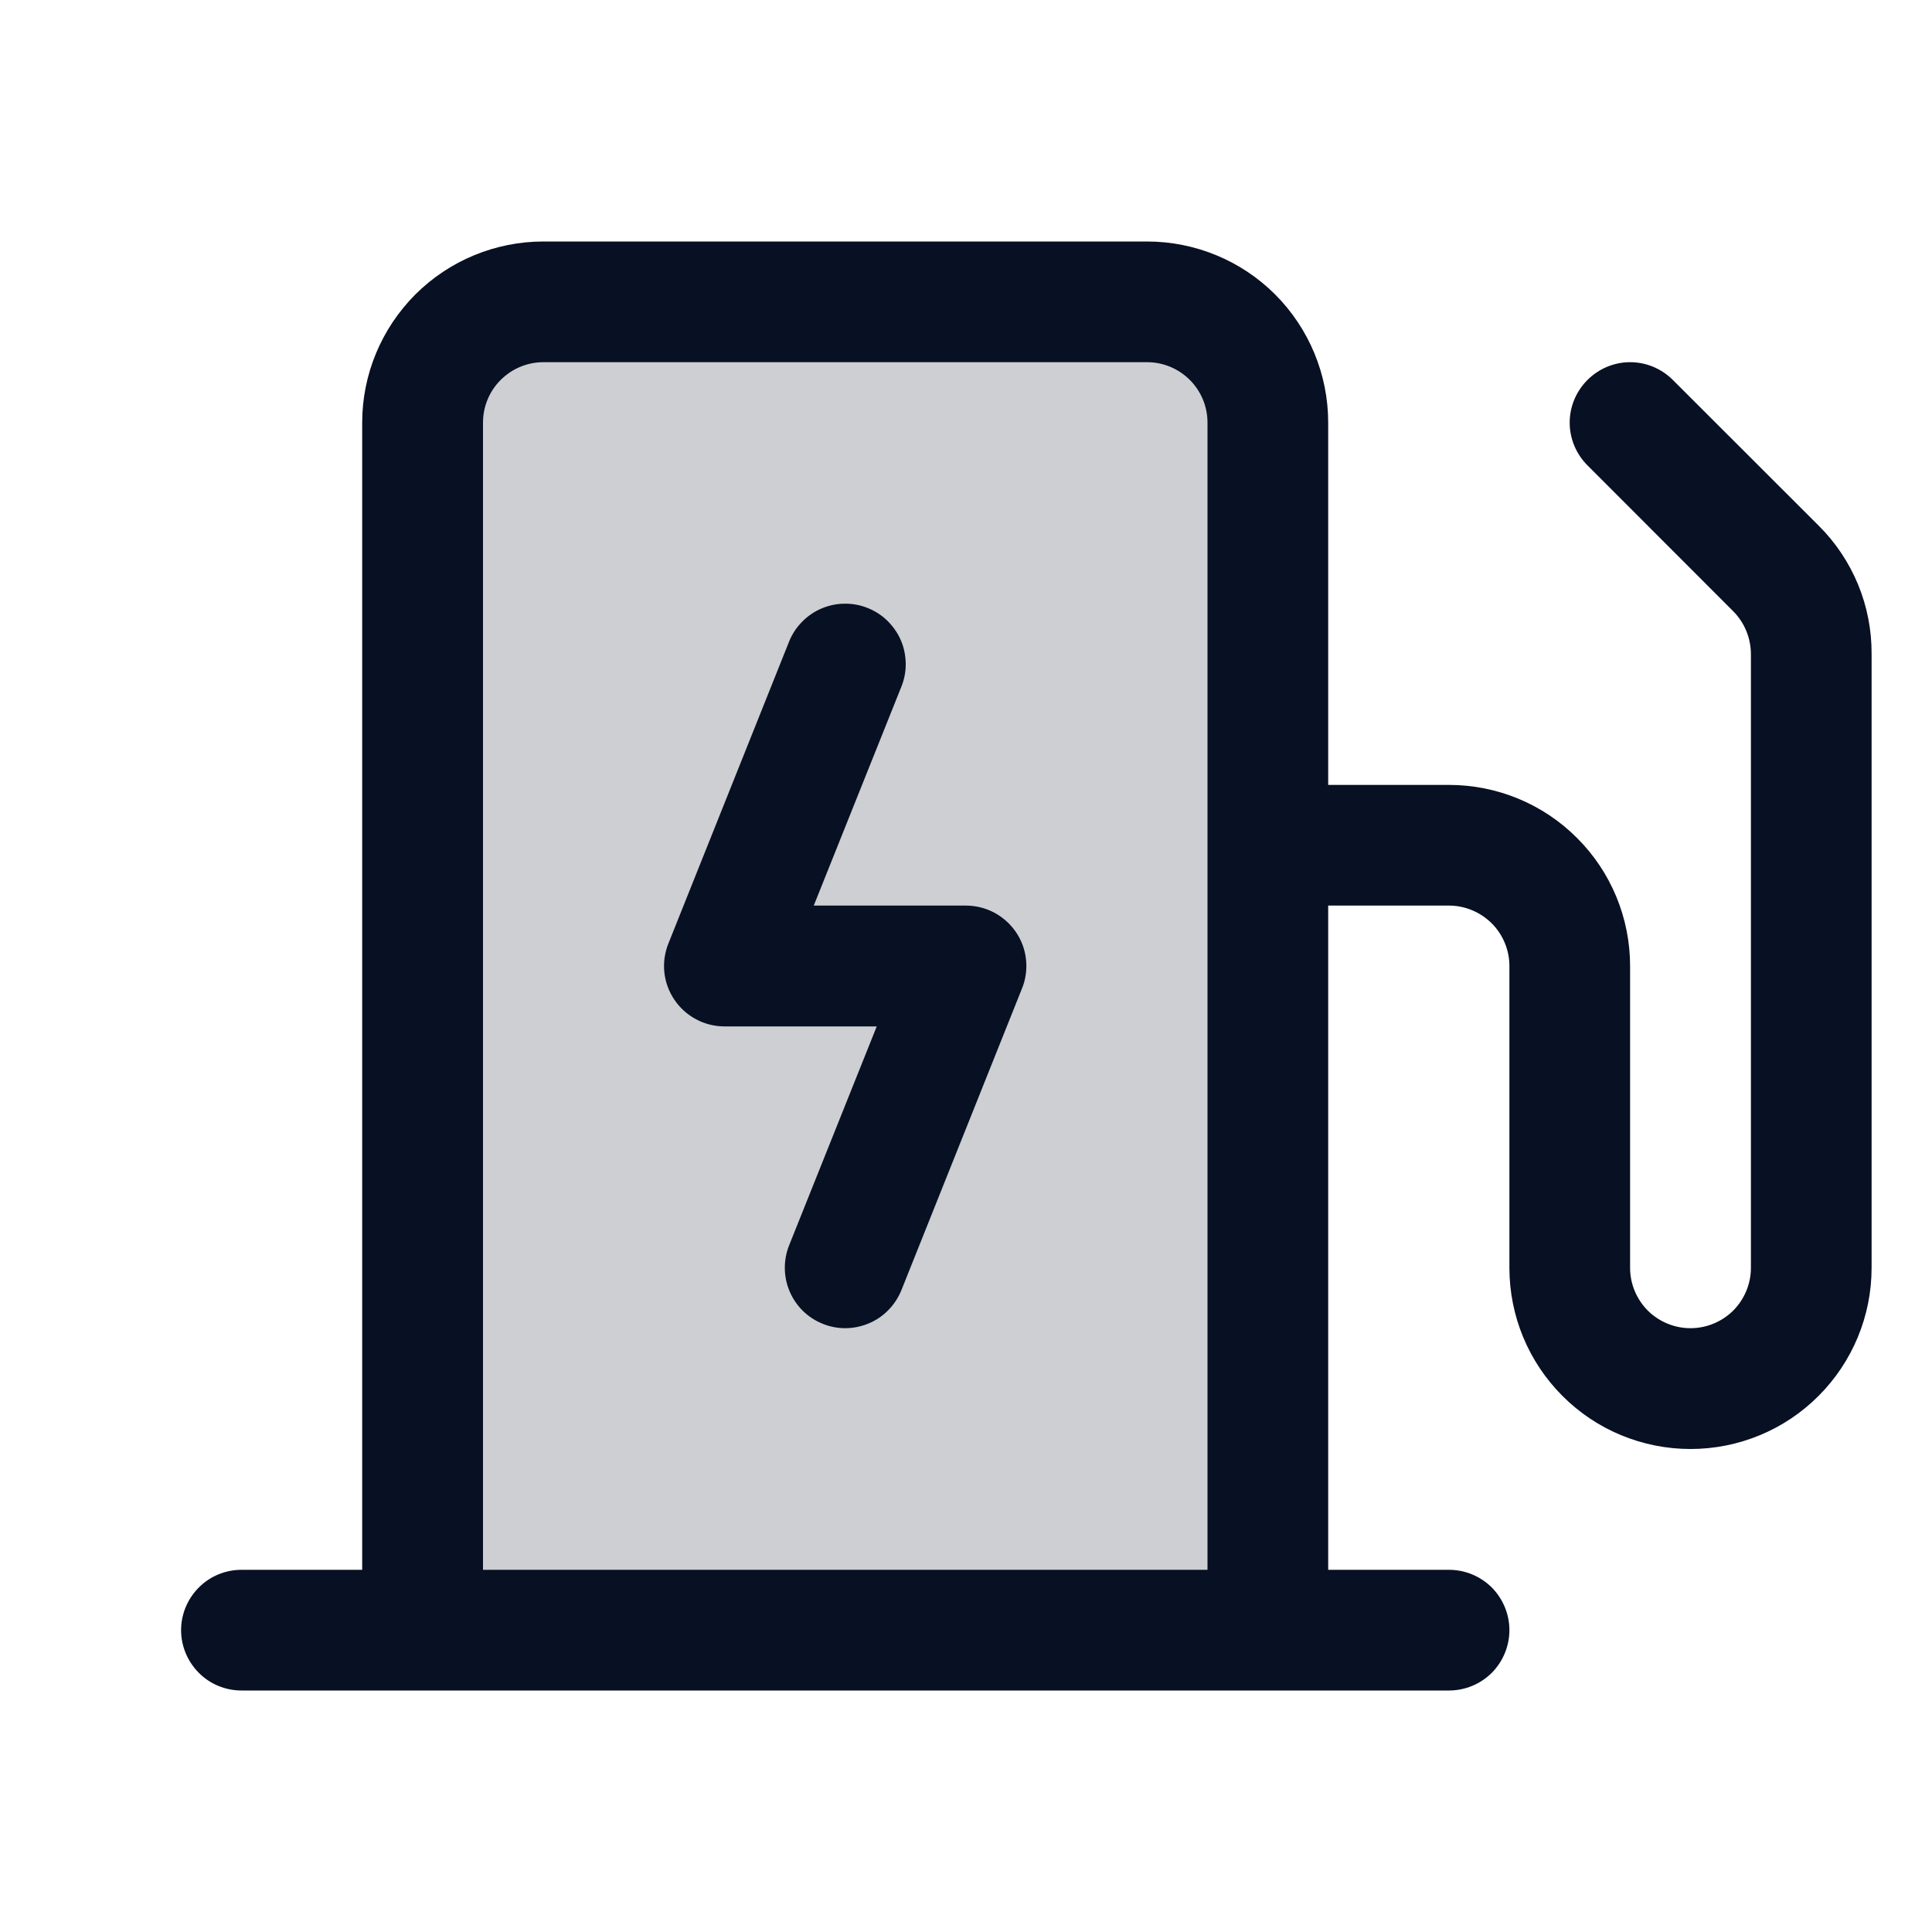
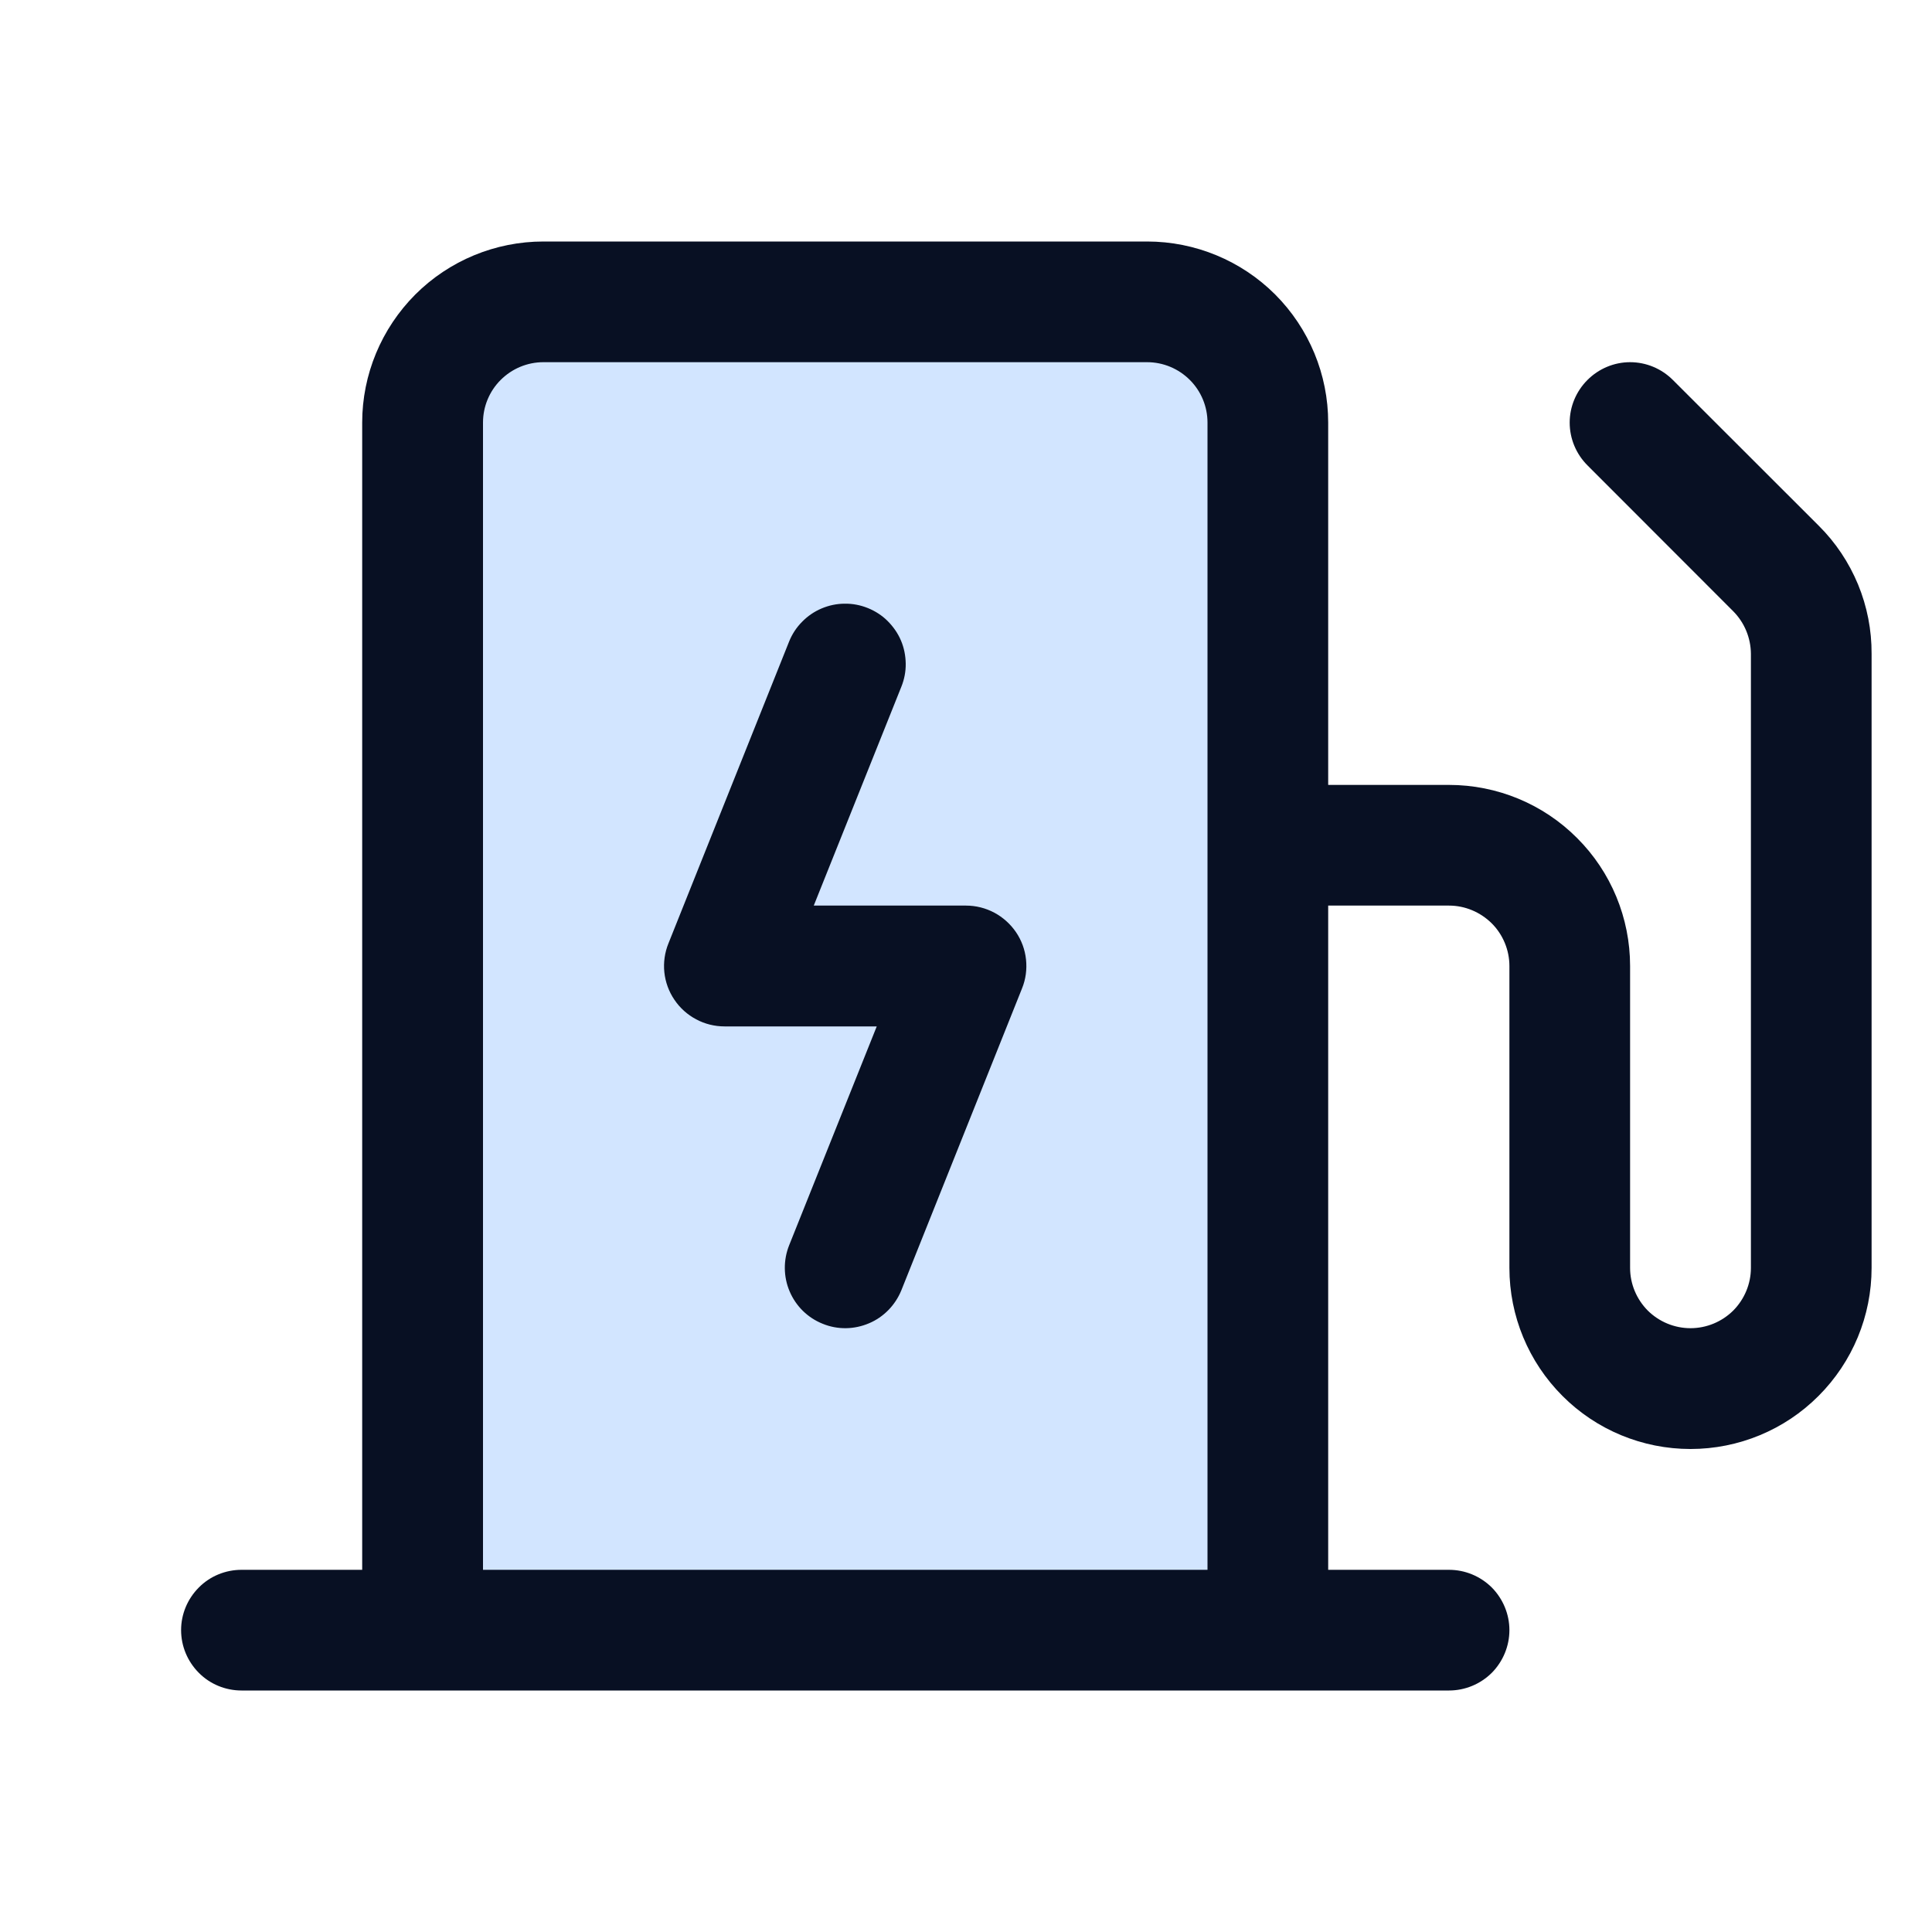
<svg xmlns="http://www.w3.org/2000/svg" width="15" height="15" viewBox="0 0 15 15" fill="none">
  <g id="ChargingStation">
-     <path id="Vector" opacity="0.2" d="M9.844 3.281V12.656H3.281V3.281C3.281 3.033 3.38 2.794 3.556 2.618C3.732 2.443 3.97 2.344 4.219 2.344H8.906C9.155 2.344 9.393 2.443 9.569 2.618C9.745 2.794 9.844 3.033 9.844 3.281Z" fill="#081023" />
+     <path id="Vector" opacity="0.2" d="M9.844 3.281V12.656H3.281V3.281C3.281 3.033 3.38 2.794 3.556 2.618C3.732 2.443 3.97 2.344 4.219 2.344H8.906C9.155 2.344 9.393 2.443 9.569 2.618C9.745 2.794 9.844 3.033 9.844 3.281Z" fill="#207CFD" />
    <path id="Vector_2" d="M7.888 7.237C7.931 7.3 7.958 7.373 7.966 7.45C7.974 7.526 7.964 7.603 7.935 7.674L6.998 10.018C6.951 10.133 6.861 10.226 6.747 10.274C6.632 10.323 6.503 10.325 6.388 10.278C6.272 10.232 6.18 10.142 6.131 10.027C6.082 9.913 6.081 9.783 6.127 9.668L6.807 7.969H5.625C5.548 7.969 5.472 7.95 5.405 7.914C5.337 7.878 5.279 7.826 5.236 7.762C5.193 7.699 5.166 7.625 5.158 7.549C5.15 7.473 5.161 7.395 5.19 7.324L6.127 4.98C6.15 4.923 6.184 4.871 6.228 4.827C6.271 4.783 6.322 4.748 6.379 4.724C6.436 4.7 6.497 4.687 6.558 4.687C6.62 4.686 6.681 4.698 6.738 4.721C6.795 4.744 6.848 4.778 6.891 4.821C6.935 4.865 6.971 4.916 6.995 4.973C7.019 5.029 7.031 5.09 7.032 5.152C7.033 5.214 7.021 5.275 6.998 5.332L6.318 7.031H7.5C7.577 7.031 7.652 7.05 7.72 7.086C7.787 7.122 7.845 7.174 7.888 7.237ZM14.531 5.076V9.844C14.531 10.217 14.383 10.574 14.119 10.838C13.856 11.102 13.498 11.25 13.125 11.25C12.752 11.25 12.394 11.102 12.131 10.838C11.867 10.574 11.719 10.217 11.719 9.844V7.5C11.719 7.376 11.669 7.256 11.582 7.169C11.493 7.081 11.374 7.031 11.25 7.031H10.312V12.188H11.25C11.374 12.188 11.493 12.237 11.582 12.325C11.669 12.413 11.719 12.532 11.719 12.656C11.719 12.781 11.669 12.9 11.582 12.988C11.493 13.076 11.374 13.125 11.25 13.125H1.875C1.751 13.125 1.631 13.076 1.544 12.988C1.456 12.9 1.406 12.781 1.406 12.656C1.406 12.532 1.456 12.413 1.544 12.325C1.631 12.237 1.751 12.188 1.875 12.188H2.812V3.281C2.812 2.908 2.961 2.551 3.224 2.287C3.488 2.023 3.846 1.875 4.219 1.875H8.906C9.279 1.875 9.637 2.023 9.901 2.287C10.164 2.551 10.312 2.908 10.312 3.281V6.094H11.25C11.623 6.094 11.981 6.242 12.244 6.506C12.508 6.769 12.656 7.127 12.656 7.5V9.844C12.656 9.968 12.706 10.087 12.793 10.175C12.882 10.263 13.001 10.312 13.125 10.312C13.249 10.312 13.368 10.263 13.457 10.175C13.544 10.087 13.594 9.968 13.594 9.844V5.076C13.593 4.952 13.544 4.834 13.457 4.746L12.325 3.613C12.237 3.525 12.187 3.406 12.187 3.281C12.187 3.157 12.237 3.038 12.325 2.95C12.413 2.862 12.532 2.812 12.656 2.812C12.781 2.812 12.9 2.862 12.988 2.95L14.121 4.082C14.252 4.212 14.355 4.367 14.426 4.538C14.496 4.708 14.532 4.891 14.531 5.076ZM9.375 12.188V3.281C9.375 3.157 9.326 3.038 9.238 2.95C9.15 2.862 9.031 2.812 8.906 2.812H4.219C4.094 2.812 3.975 2.862 3.887 2.95C3.799 3.038 3.75 3.157 3.75 3.281V12.188H9.375Z" fill="#081023" />
  </g>
</svg>
